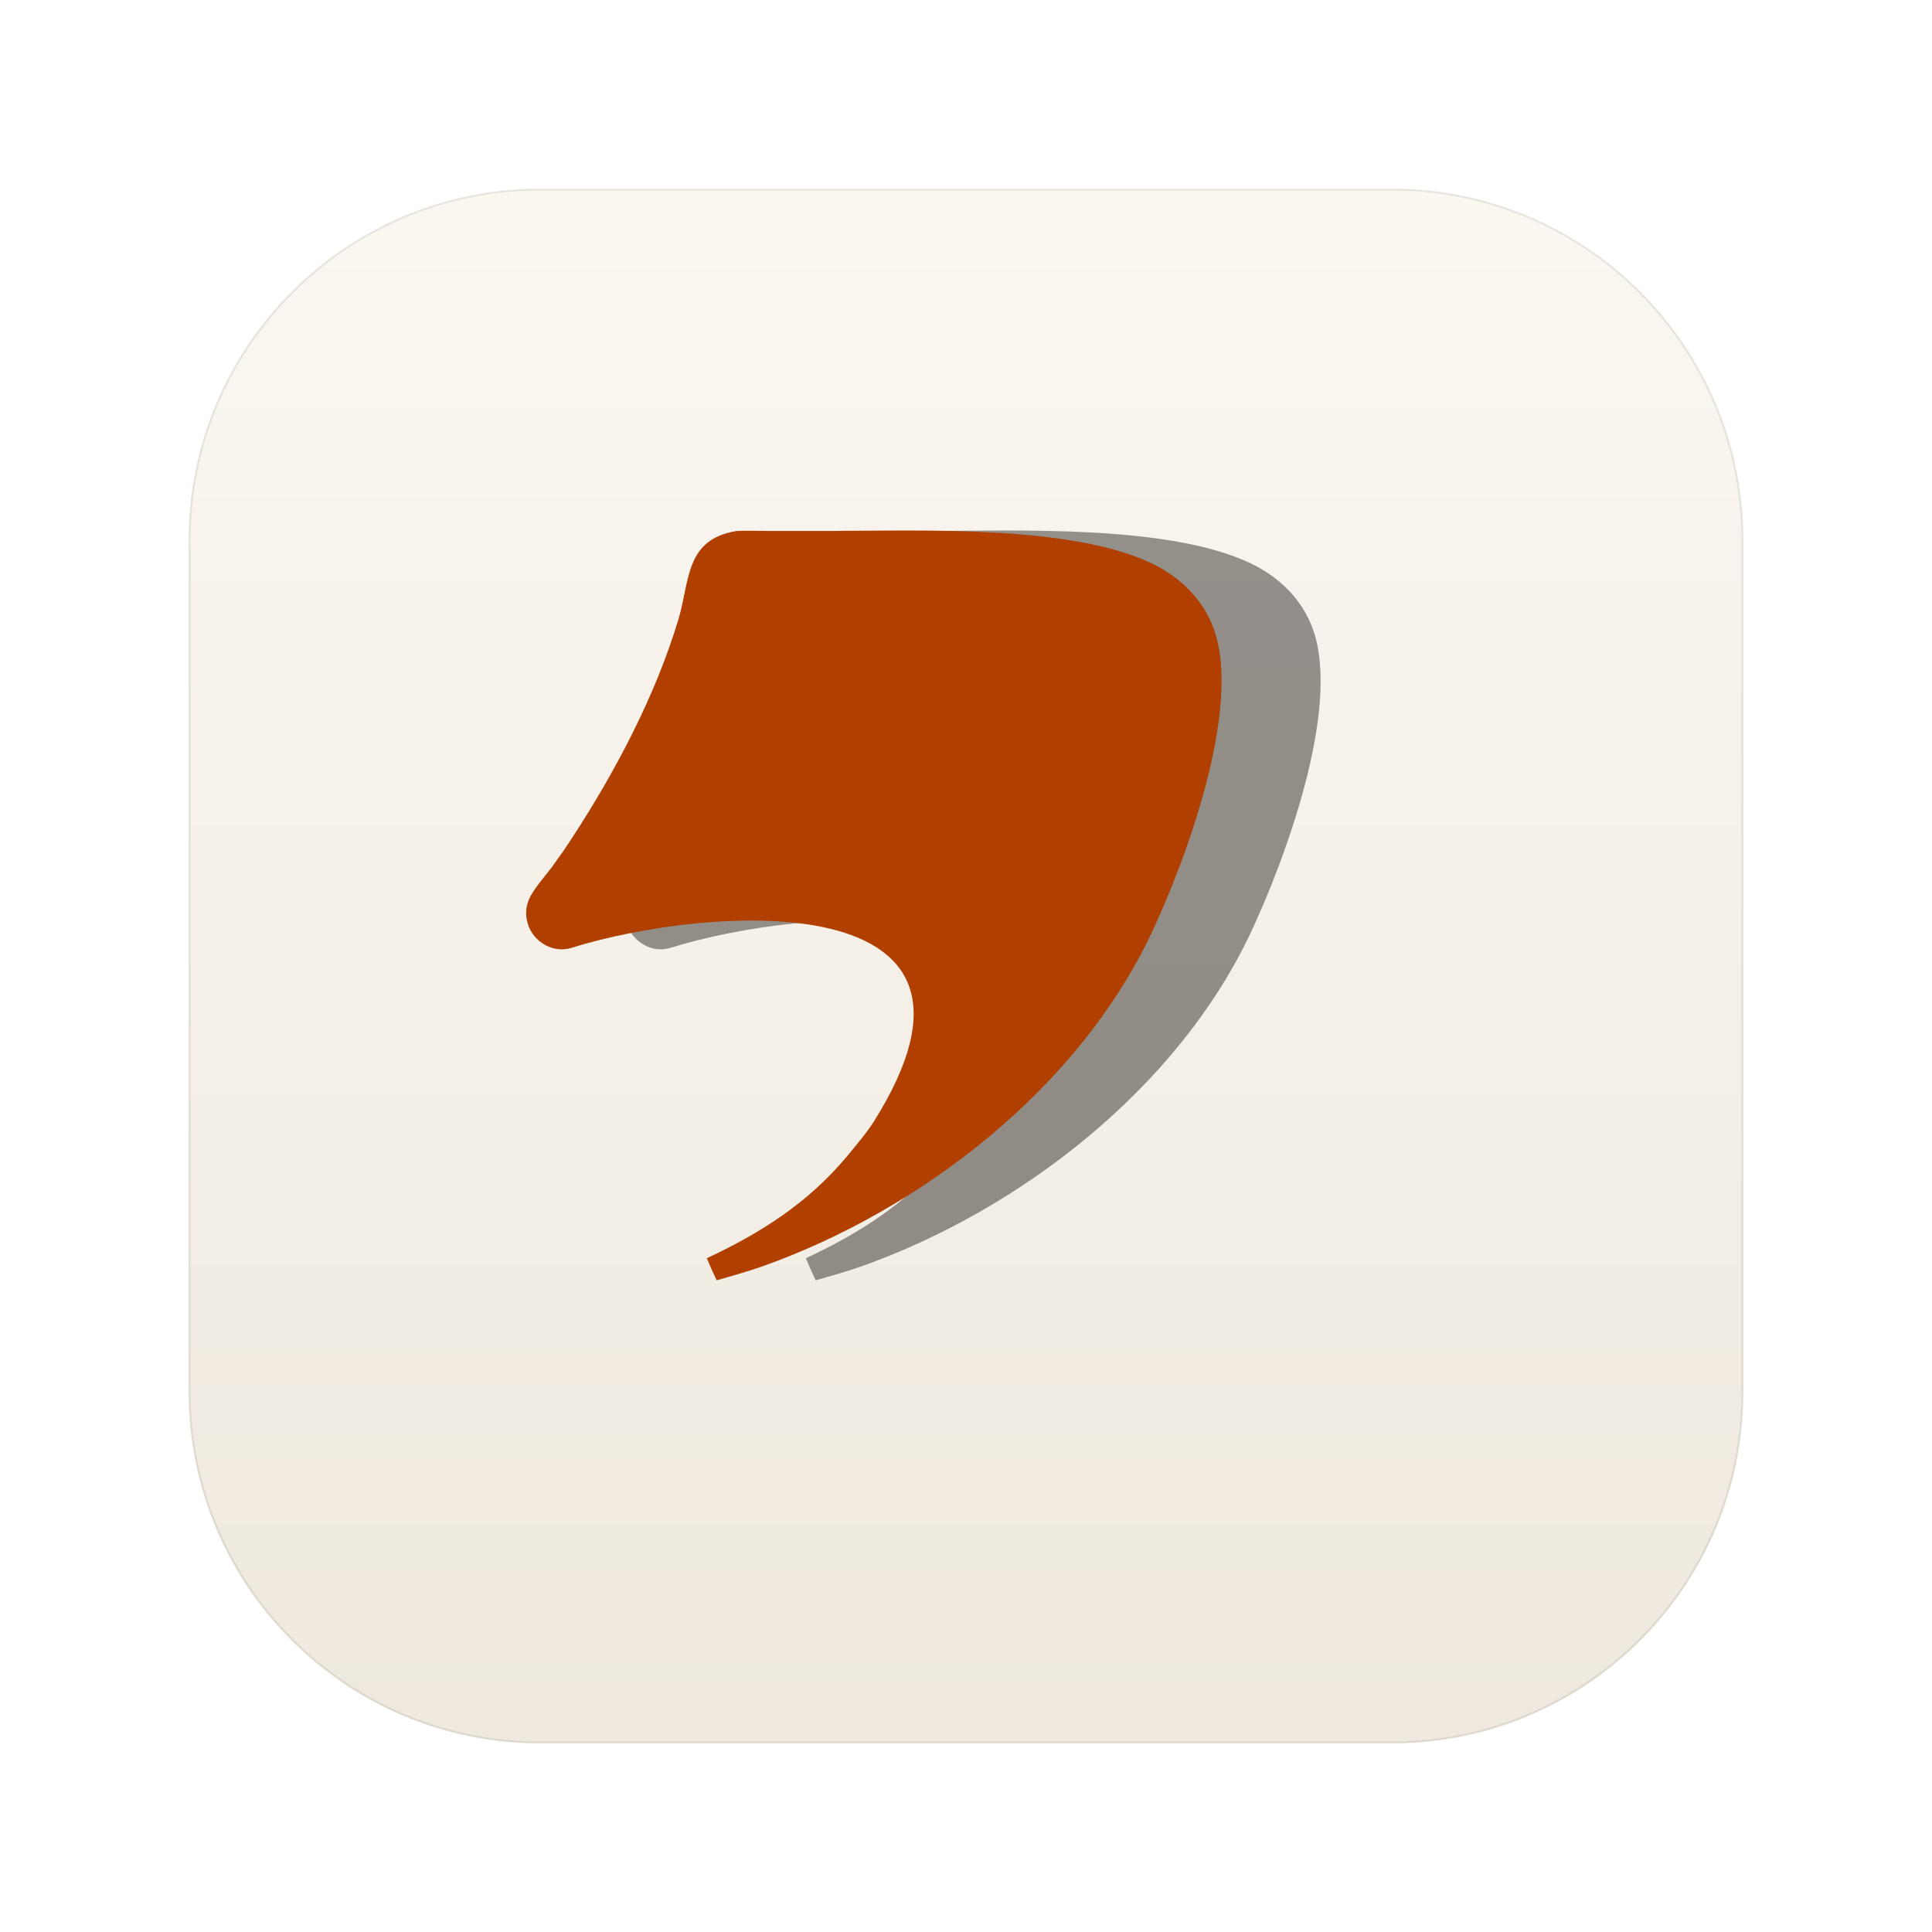
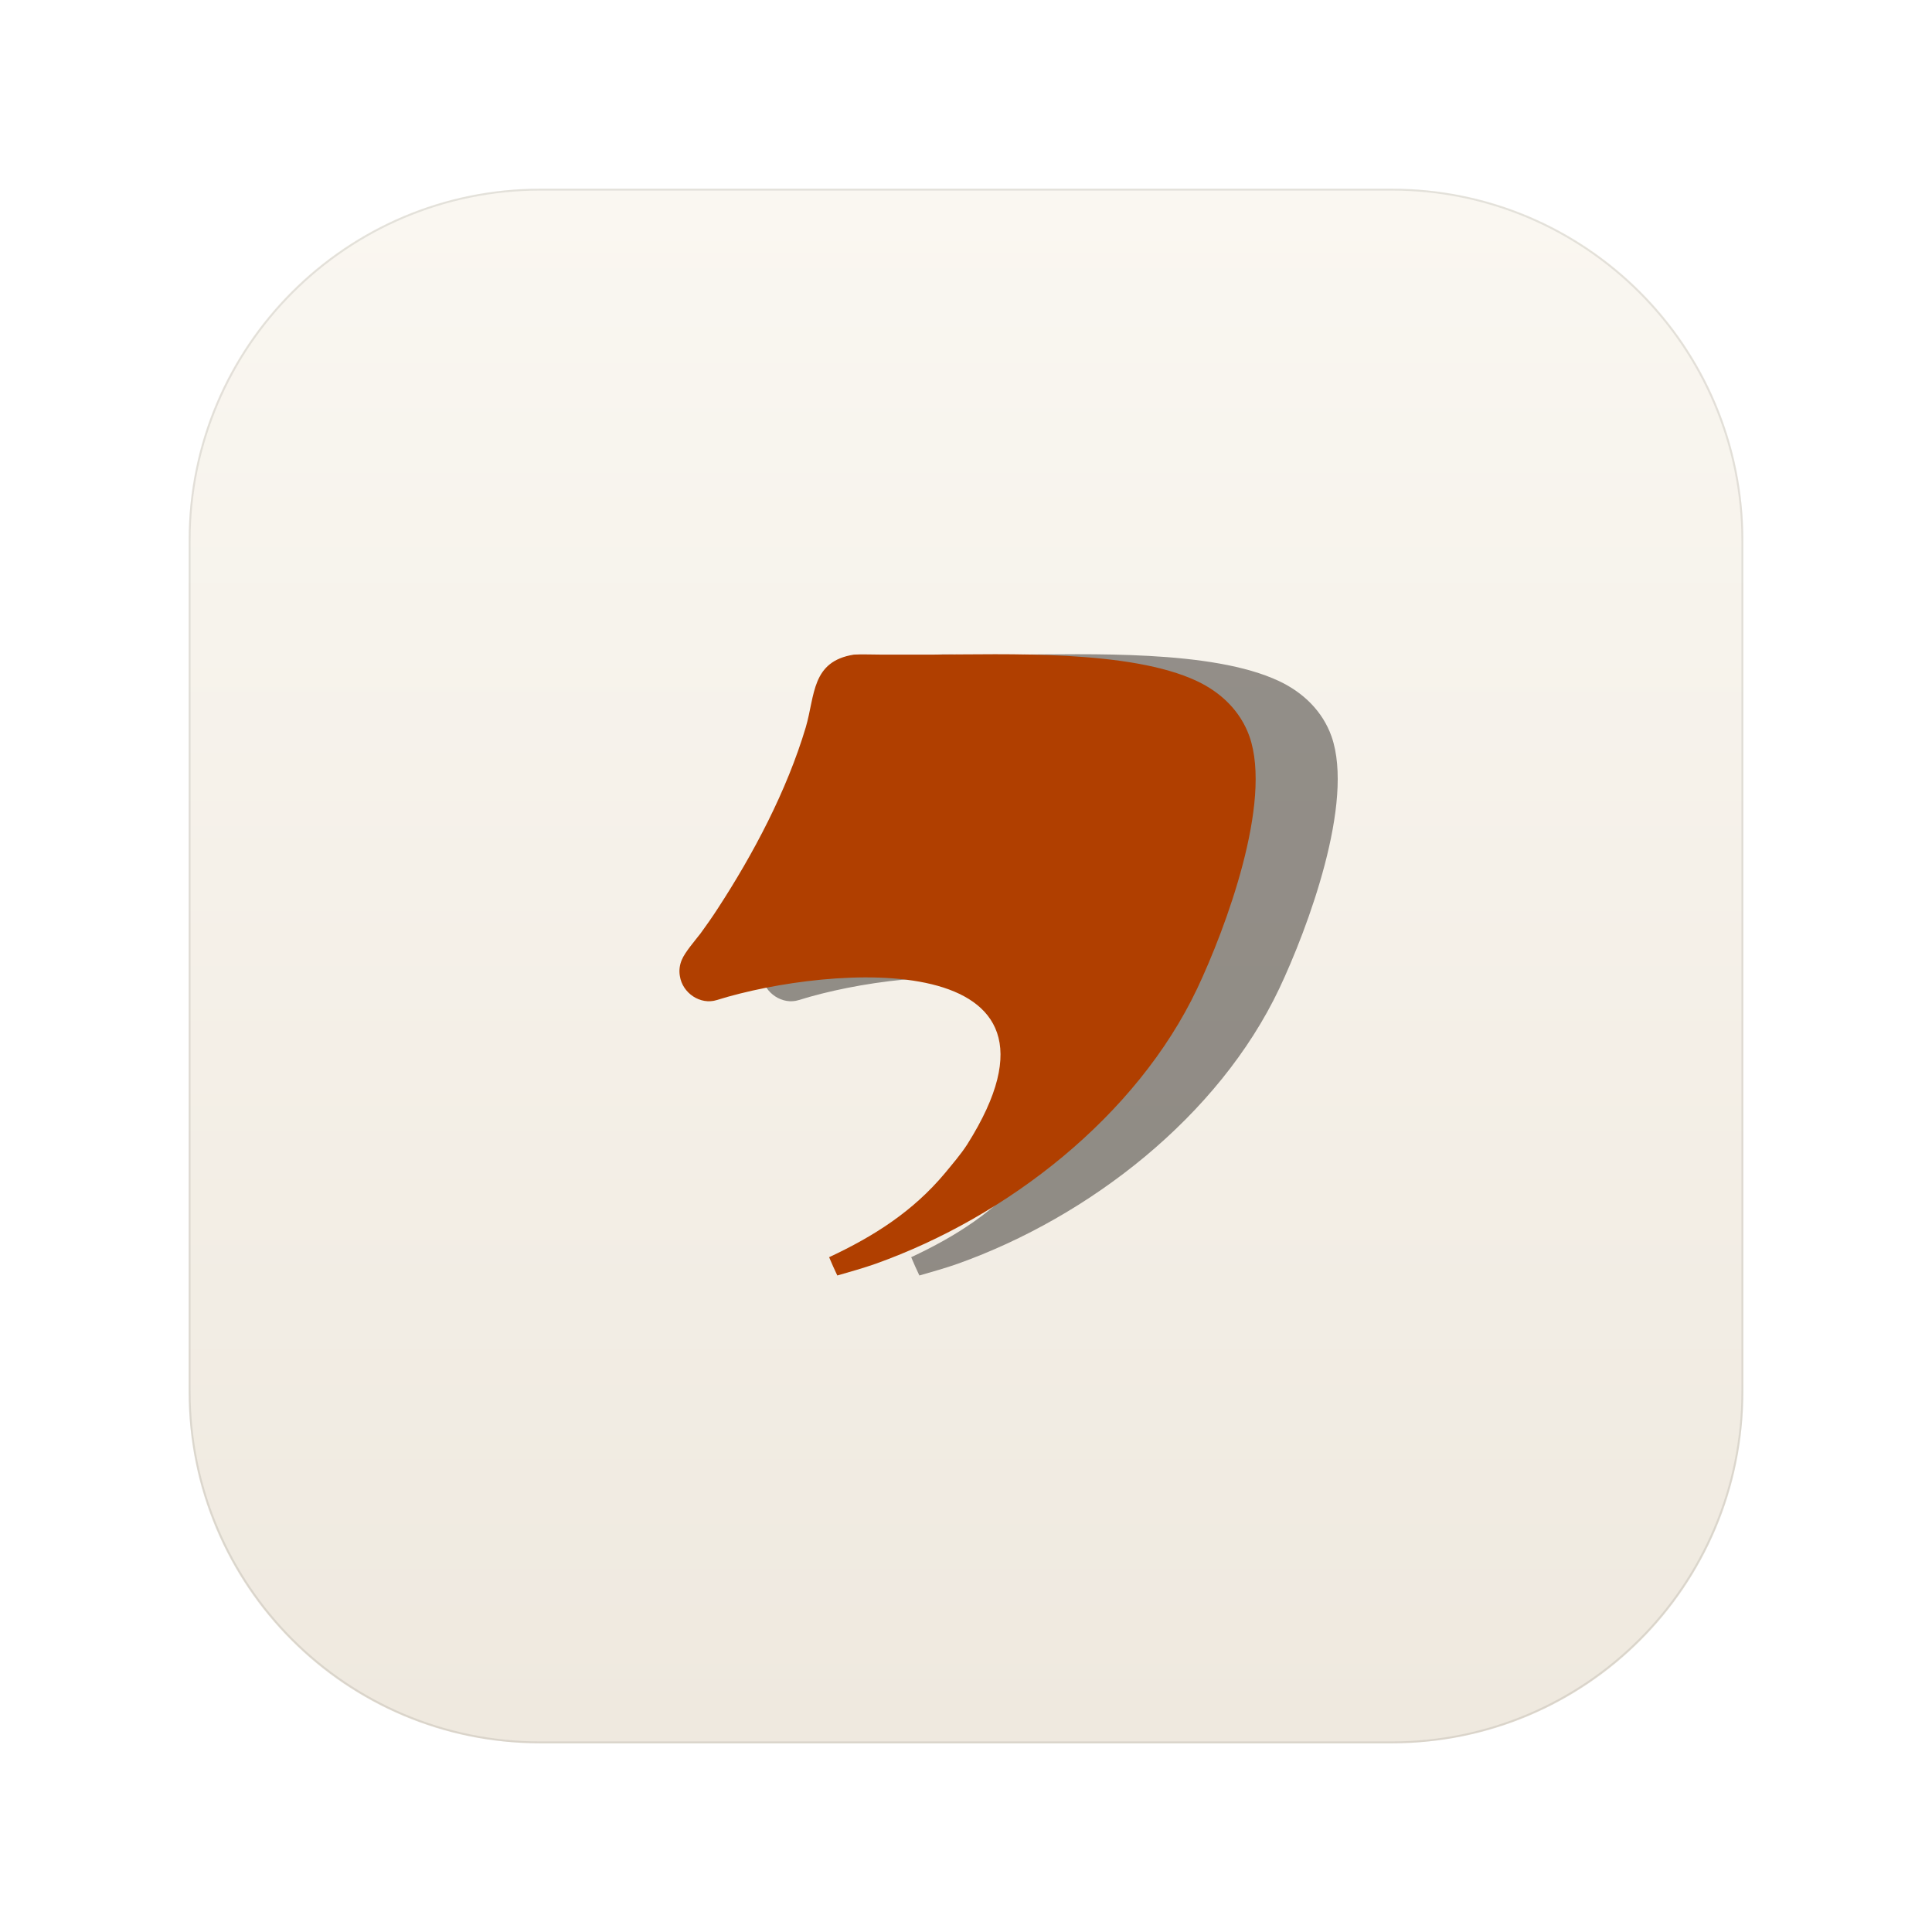
<svg xmlns="http://www.w3.org/2000/svg" viewBox="0 0 1024 1024" role="img" aria-labelledby="title">
  <defs>
-     <linearGradient id="paper" x1="0" y1="0" x2="0" y2="1">
+     <linearGradient id="bg" x1="0" y1="0" x2="0" y2="1">
      <stop offset="0" stop-color="#faf7f1" />
      <stop offset="1" stop-color="#efe9df" />
    </linearGradient>
  </defs>
-   <rect x="100" y="100" width="824" height="824" rx="186" fill="url(#paper)" />
-   <rect x="100.5" y="100.5" width="823" height="823" rx="186" fill="none" stroke="#1a1511" stroke-opacity="0.08" />
-   <g transform="translate(222 232) scale(17.5)">
+   <rect x="100" y="100" width="824" height="824" rx="186" fill="url(#bg)" />
+   <rect x="100.5" y="100.5" width="823" height="823" rx="186" fill="none" stroke="#1a1511" stroke-opacity="0.1" />
+   <g transform="translate(313 306) scale(14.5)">
    <path fill="#1a1511" fill-opacity="0.45" transform="translate(3 0) scale(0.88)" d="M 10.94 3.21 C 11.23 3.19 11.78 3.21 12.09 3.21 L 14.15 3.21 C 17.28 3.2 22.41 3 25.19 4.31 C 26.19 4.78 27 5.56 27.37 6.61 C 28.33 9.35 26.38 14.58 25.2 17.08 C 22.68 22.39 17.31 26.56 11.85 28.51 C 11.34 28.69 10.77 28.85 10.25 29 C 10.13 28.75 10.02 28.5 9.91 28.24 C 11.77 27.37 13.39 26.34 14.72 24.75 C 15.04 24.36 15.38 23.97 15.65 23.55 C 20.86 15.29 9.97 16.08 5.24 17.56 C 4.57 17.77 3.82 17.28 3.71 16.56 C 3.67 16.33 3.7 16.1 3.79 15.89 C 3.92 15.57 4.34 15.09 4.57 14.79 C 4.81 14.46 5.05 14.12 5.27 13.78 C 6.77 11.48 8.15 8.87 8.94 6.23 C 9.33 4.9 9.17 3.49 10.94 3.21Z" />
    <path fill="#b03f00" transform="scale(0.88)" d="M 10.94 3.21 C 11.23 3.19 11.78 3.21 12.09 3.21 L 14.15 3.21 C 17.28 3.2 22.41 3 25.19 4.31 C 26.19 4.78 27 5.56 27.37 6.61 C 28.33 9.35 26.38 14.58 25.2 17.08 C 22.68 22.39 17.31 26.56 11.85 28.51 C 11.34 28.69 10.77 28.85 10.25 29 C 10.13 28.75 10.02 28.5 9.91 28.24 C 11.77 27.37 13.39 26.34 14.72 24.75 C 15.04 24.36 15.38 23.97 15.65 23.55 C 20.86 15.29 9.97 16.08 5.24 17.56 C 4.57 17.77 3.82 17.28 3.71 16.56 C 3.67 16.33 3.7 16.1 3.79 15.89 C 3.92 15.57 4.34 15.09 4.57 14.79 C 4.81 14.46 5.05 14.12 5.27 13.78 C 6.77 11.48 8.15 8.87 8.94 6.23 C 9.33 4.9 9.17 3.49 10.94 3.21Z" />
  </g>
</svg>
